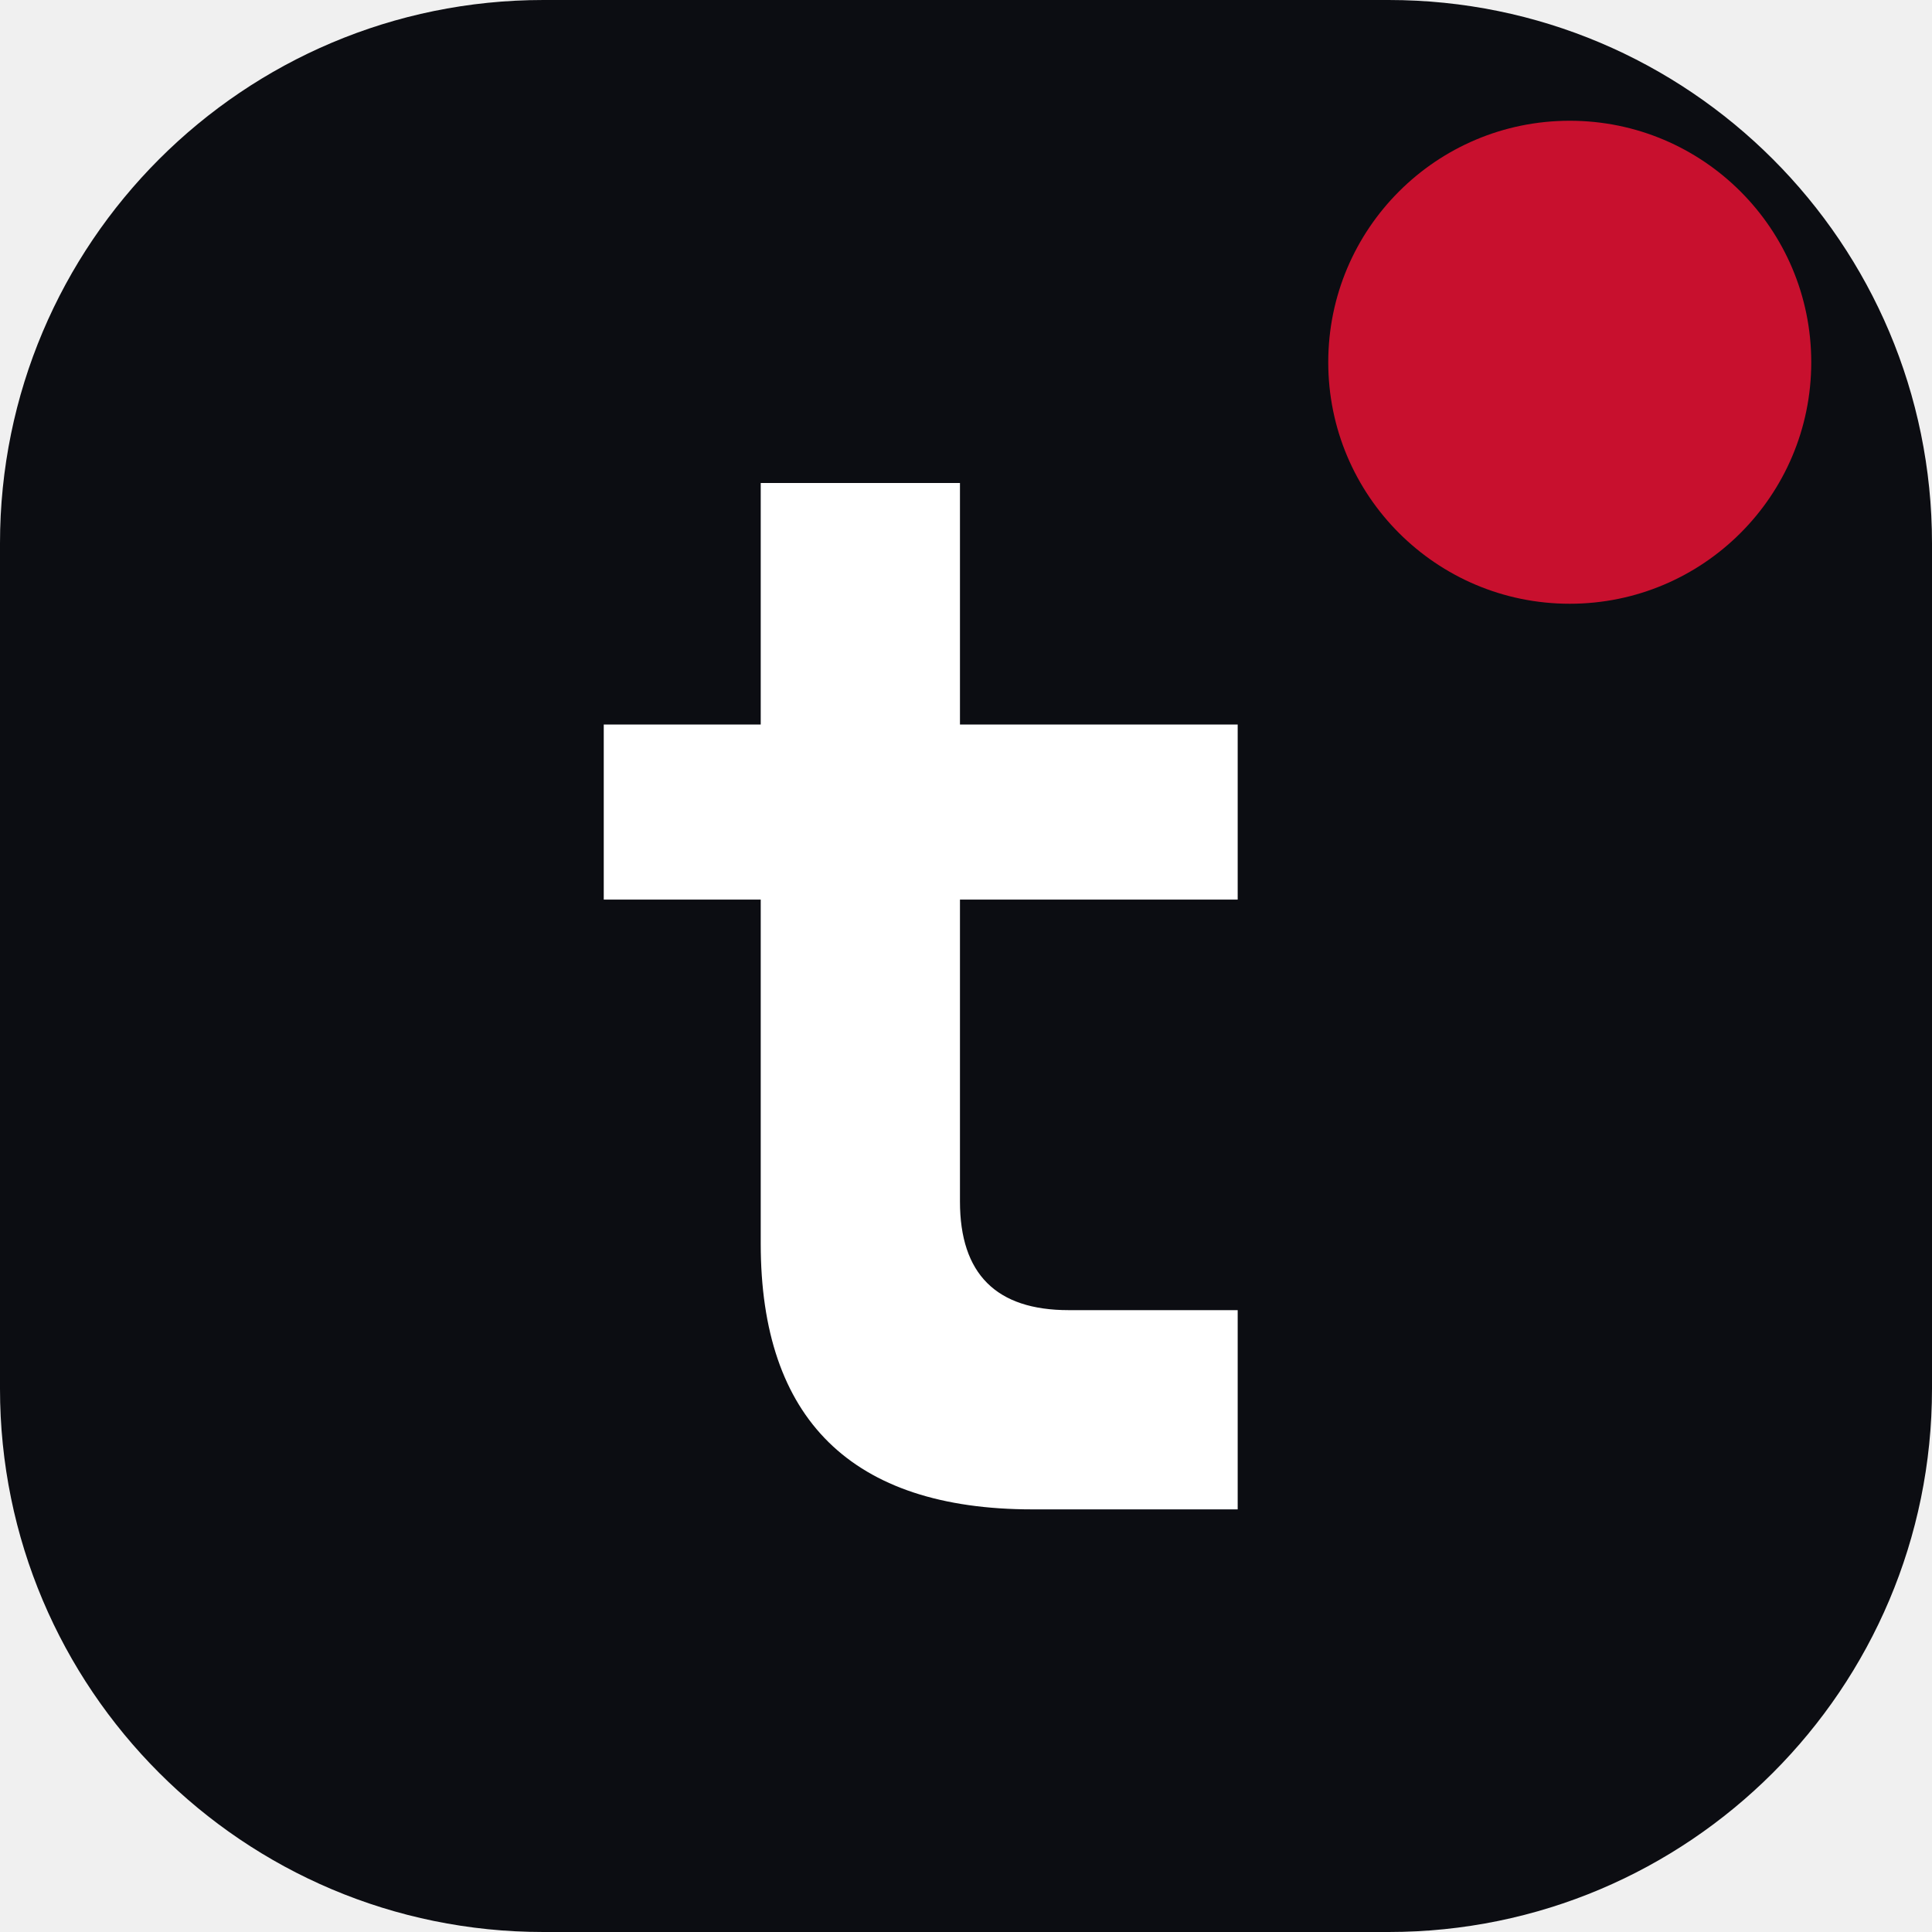
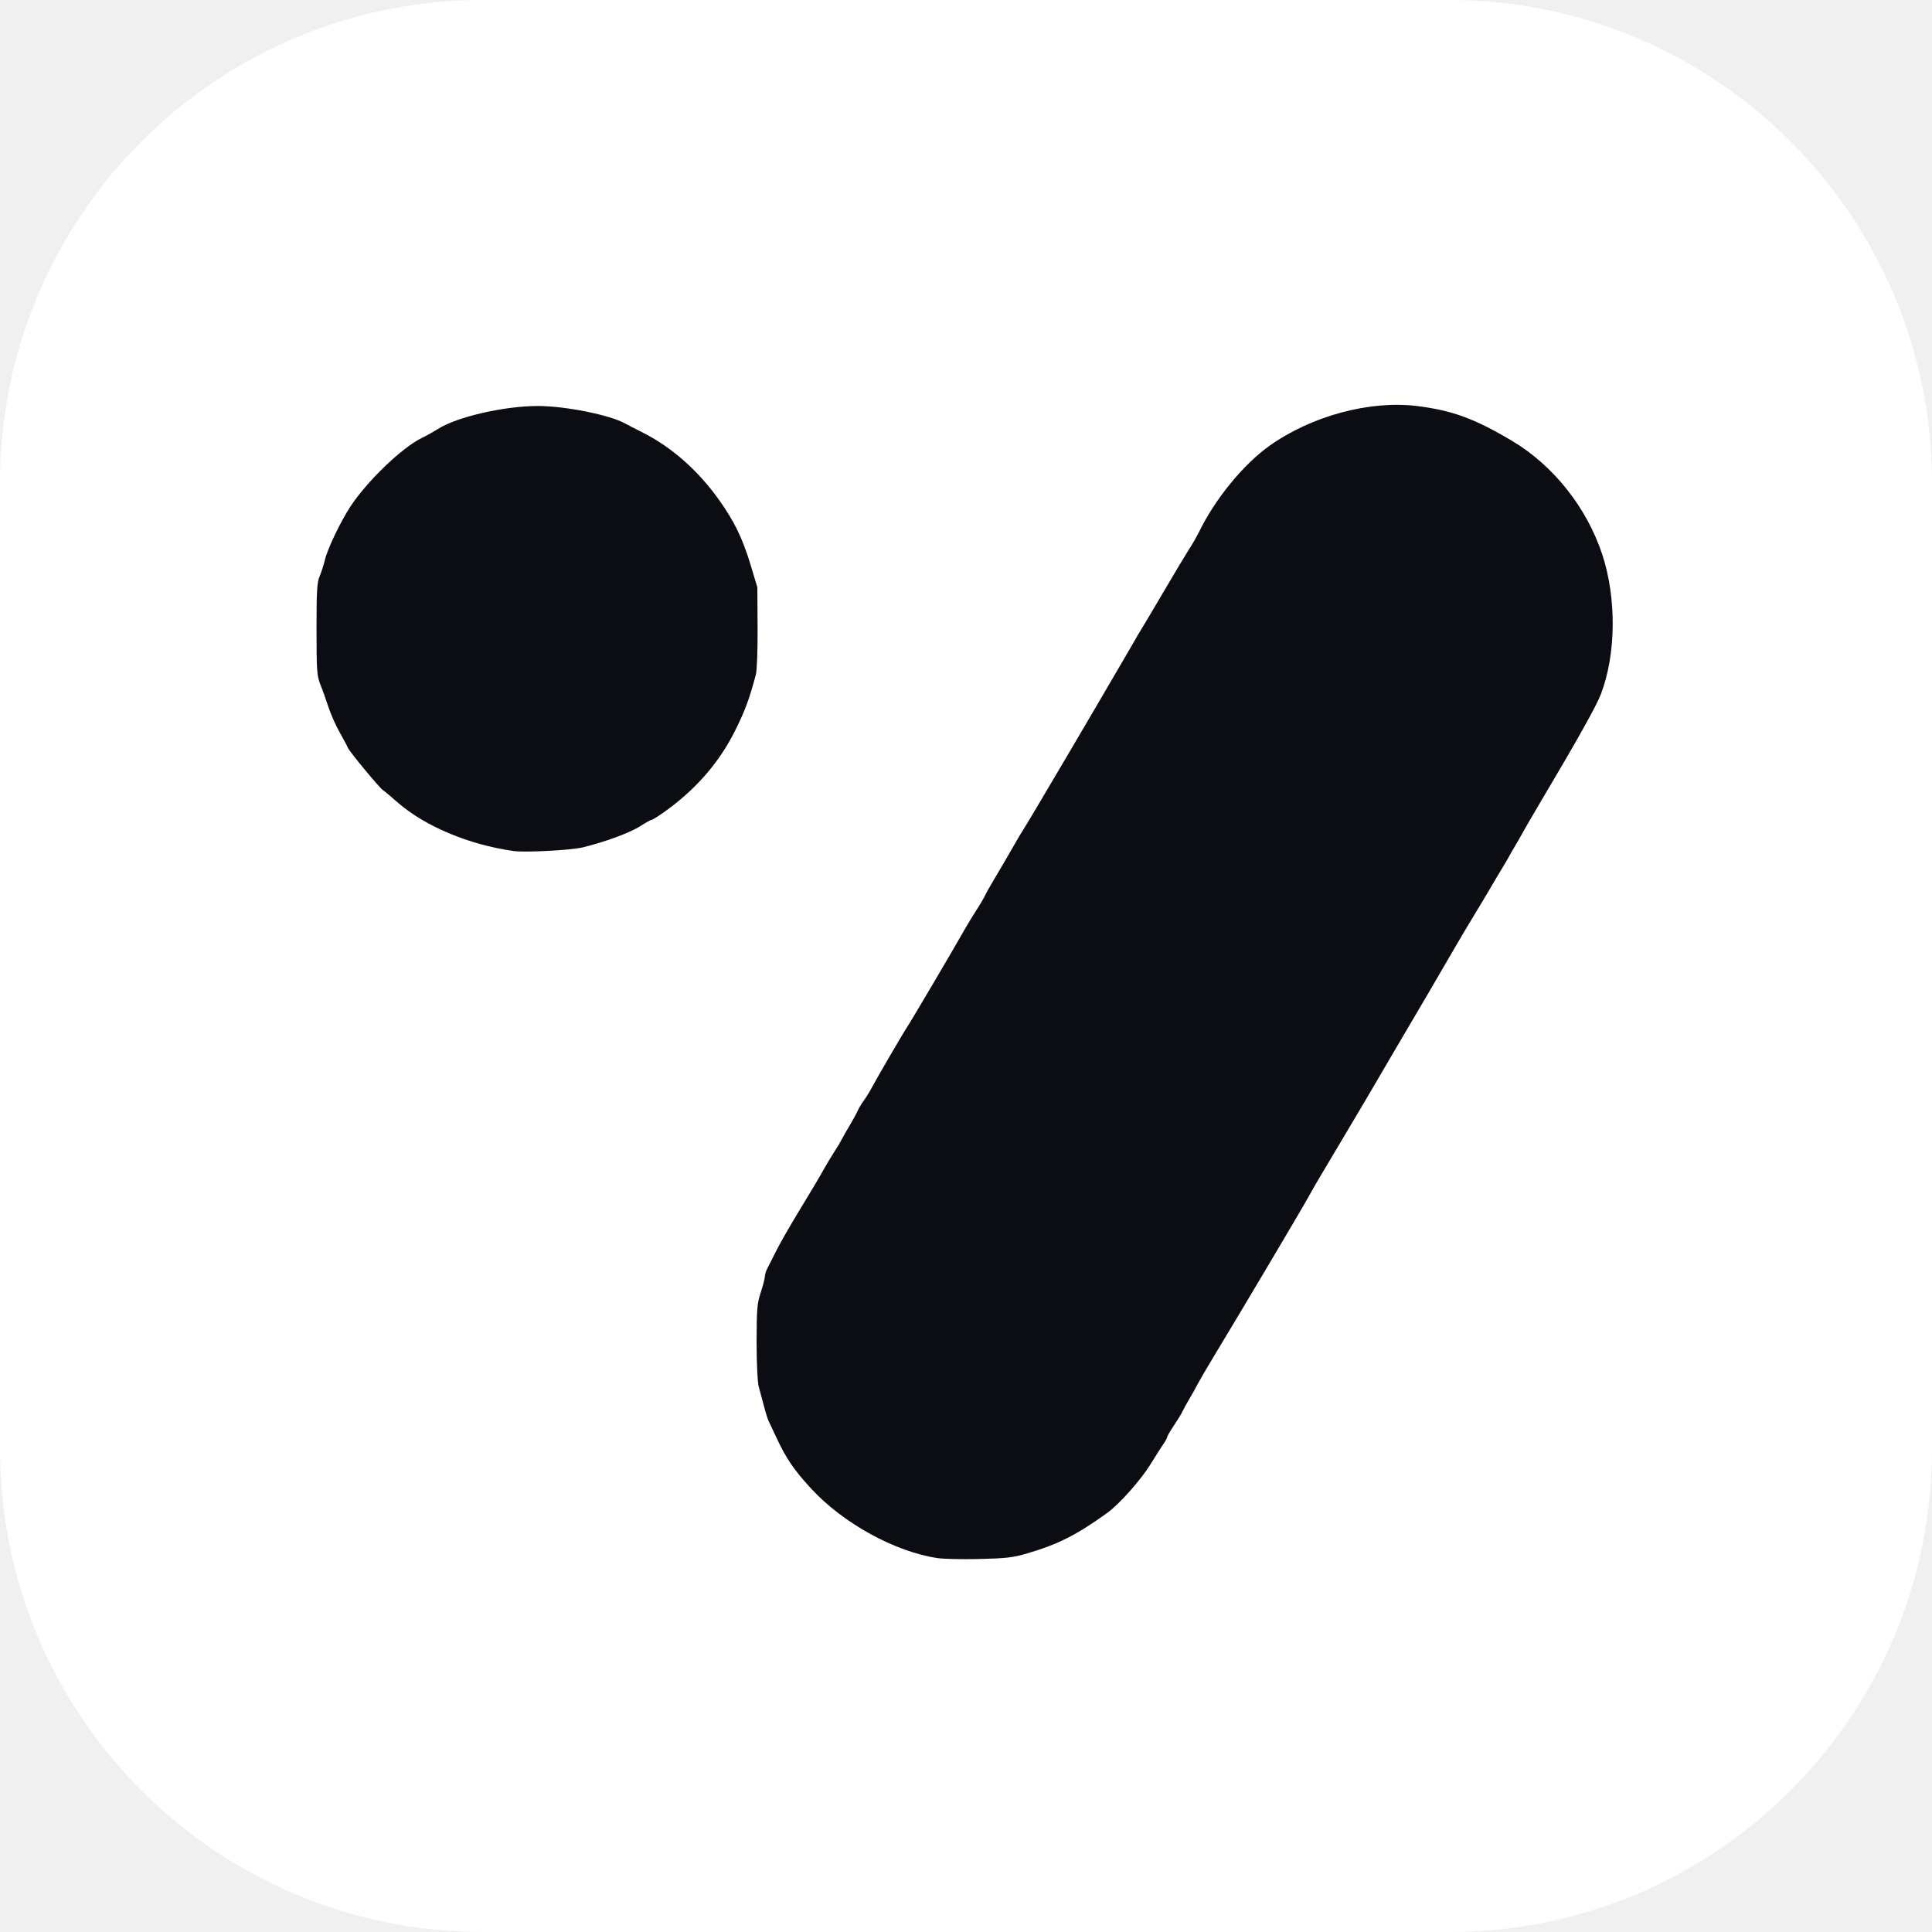
<svg xmlns="http://www.w3.org/2000/svg" viewBox="0 0 32 32">
-   <rect width="32" height="32" rx="9" fill="#0c0d12" />
-   <path d="M12.6 8h3.3v4h4.6v2.9h-4.6v5c0 1.2.6 1.8 1.8 1.8h2.8V25h-3.4c-3 0-4.5-1.5-4.5-4.4v-5.7H10V12h2.6z" fill="#fff" />
-   <circle cx="26" cy="6" r="4" fill="#c8102e" />
+   <rect width="32" height="32" rx="8" fill="#fff" />
+   <svg x="5" y="5" width="22" height="22" viewBox="60 121 175 158">
+     <path fill="#0c0d12" fill-rule="evenodd" d="M143.75 278.01C138.15 277.18 131.32 273.43 127.12 268.88C124.83 266.39 123.81 264.90 122.58 262.25C122.10 261.22 121.62 260.20 121.51 259.98C121.39 259.77 121.11 258.87 120.88 257.98C120.64 257.10 120.33 255.93 120.18 255.38C120.03 254.82 119.91 252.22 119.91 249.50C119.92 245.19 119.98 244.44 120.46 243.00C120.75 242.11 121.00 241.17 121.00 240.91C121.00 240.66 121.16 240.15 121.35 239.79C121.55 239.42 122.07 238.39 122.51 237.50C122.96 236.61 124.27 234.30 125.44 232.38C127.47 229.03 127.88 228.35 128.99 226.39C129.25 225.92 129.79 225.05 130.17 224.45C130.56 223.86 131.01 223.09 131.18 222.75C131.36 222.41 131.83 221.56 132.25 220.88C132.66 220.19 133.11 219.36 133.25 219.03C133.40 218.70 133.76 218.09 134.07 217.68C134.37 217.26 134.85 216.49 135.12 215.97C135.81 214.67 139.25 208.77 139.77 208.00C140.23 207.33 146.20 197.20 147.36 195.12C147.75 194.44 148.44 193.30 148.90 192.59C149.37 191.88 149.86 191.04 150.01 190.71C150.16 190.39 150.52 189.72 150.83 189.22C151.56 188.01 153.51 184.66 154.07 183.67C154.31 183.23 154.71 182.57 154.94 182.21C155.18 181.84 156.03 180.43 156.83 179.08C157.62 177.73 158.51 176.23 158.80 175.75C160.61 172.72 169.16 158.13 169.86 156.88C170.01 156.60 170.31 156.09 170.53 155.75C170.75 155.41 172.08 153.16 173.50 150.75C174.91 148.34 176.44 145.80 176.89 145.09C177.35 144.38 177.90 143.42 178.13 142.96C180.24 138.56 184.00 133.94 187.50 131.45C193.02 127.53 200.69 125.46 206.90 126.22C211.57 126.80 214.47 127.86 219.44 130.81C224.87 134.03 229.28 139.59 231.32 145.75C233.23 151.54 233.16 158.91 231.15 164.18C230.55 165.75 228.08 170.17 223.13 178.50C222.20 180.08 221.21 181.77 220.95 182.25C220.69 182.73 220.21 183.57 219.88 184.12C219.55 184.68 219.16 185.35 219.02 185.62C218.87 185.90 218.48 186.57 218.14 187.12C217.80 187.68 217.06 188.91 216.50 189.88C215.94 190.84 215.20 192.07 214.86 192.62C213.90 194.20 212.41 196.70 211.99 197.44C211.35 198.58 205.64 208.33 203.61 211.75C203.41 212.09 202.60 213.48 201.81 214.83C200.08 217.78 200.44 217.18 197.35 222.38C195.96 224.71 194.49 227.17 194.10 227.84C193.70 228.51 193.06 229.63 192.67 230.34C191.60 232.27 183.58 245.78 180.07 251.57C179.22 252.97 178.29 254.57 178.00 255.12C177.72 255.68 177.22 256.57 176.88 257.12C176.55 257.68 176.16 258.38 176.02 258.69C175.88 259.00 175.36 259.84 174.88 260.56C174.40 261.28 174.00 261.96 174.00 262.07C174.00 262.18 173.79 262.58 173.53 262.95C173.27 263.32 172.51 264.51 171.84 265.60C170.55 267.71 167.69 270.92 166.09 272.07C162.04 274.98 159.63 276.20 155.50 277.41C153.70 277.94 152.74 278.05 149.25 278.13C146.98 278.18 144.51 278.13 143.75 278.01ZM87.88 184.85C81.95 184.01 76.17 181.57 72.56 178.40C71.70 177.64 70.85 176.93 70.67 176.82C70.24 176.55 66.23 171.71 66.06 171.25C65.98 171.04 65.51 170.14 65.00 169.25C64.49 168.36 63.81 166.84 63.50 165.88C63.18 164.91 62.70 163.56 62.42 162.88C61.98 161.75 61.93 161.02 61.93 155.62C61.93 150.54 61.99 149.47 62.35 148.63C62.58 148.08 62.88 147.14 63.02 146.55C63.34 145.12 65.05 141.53 66.37 139.50C68.58 136.12 73.26 131.63 75.86 130.40C76.39 130.15 77.33 129.62 77.94 129.24C80.45 127.64 86.72 126.21 91.12 126.22C94.72 126.22 100.61 127.41 102.57 128.51C102.82 128.65 103.90 129.21 104.97 129.75C108.71 131.64 112.17 134.69 114.92 138.53C116.97 141.40 118.04 143.60 119.11 147.12L120.01 150.11L120.04 155.37C120.06 158.40 119.96 161.05 119.81 161.62C118.93 164.93 118.36 166.44 116.99 169.17C114.86 173.37 111.72 176.92 107.57 179.83C106.84 180.34 106.17 180.75 106.06 180.75C105.95 180.75 105.27 181.13 104.54 181.60C103.22 182.45 99.90 183.67 96.97 184.38C95.41 184.75 89.37 185.07 87.88 184.85Z" />
+   </svg>
</svg>
